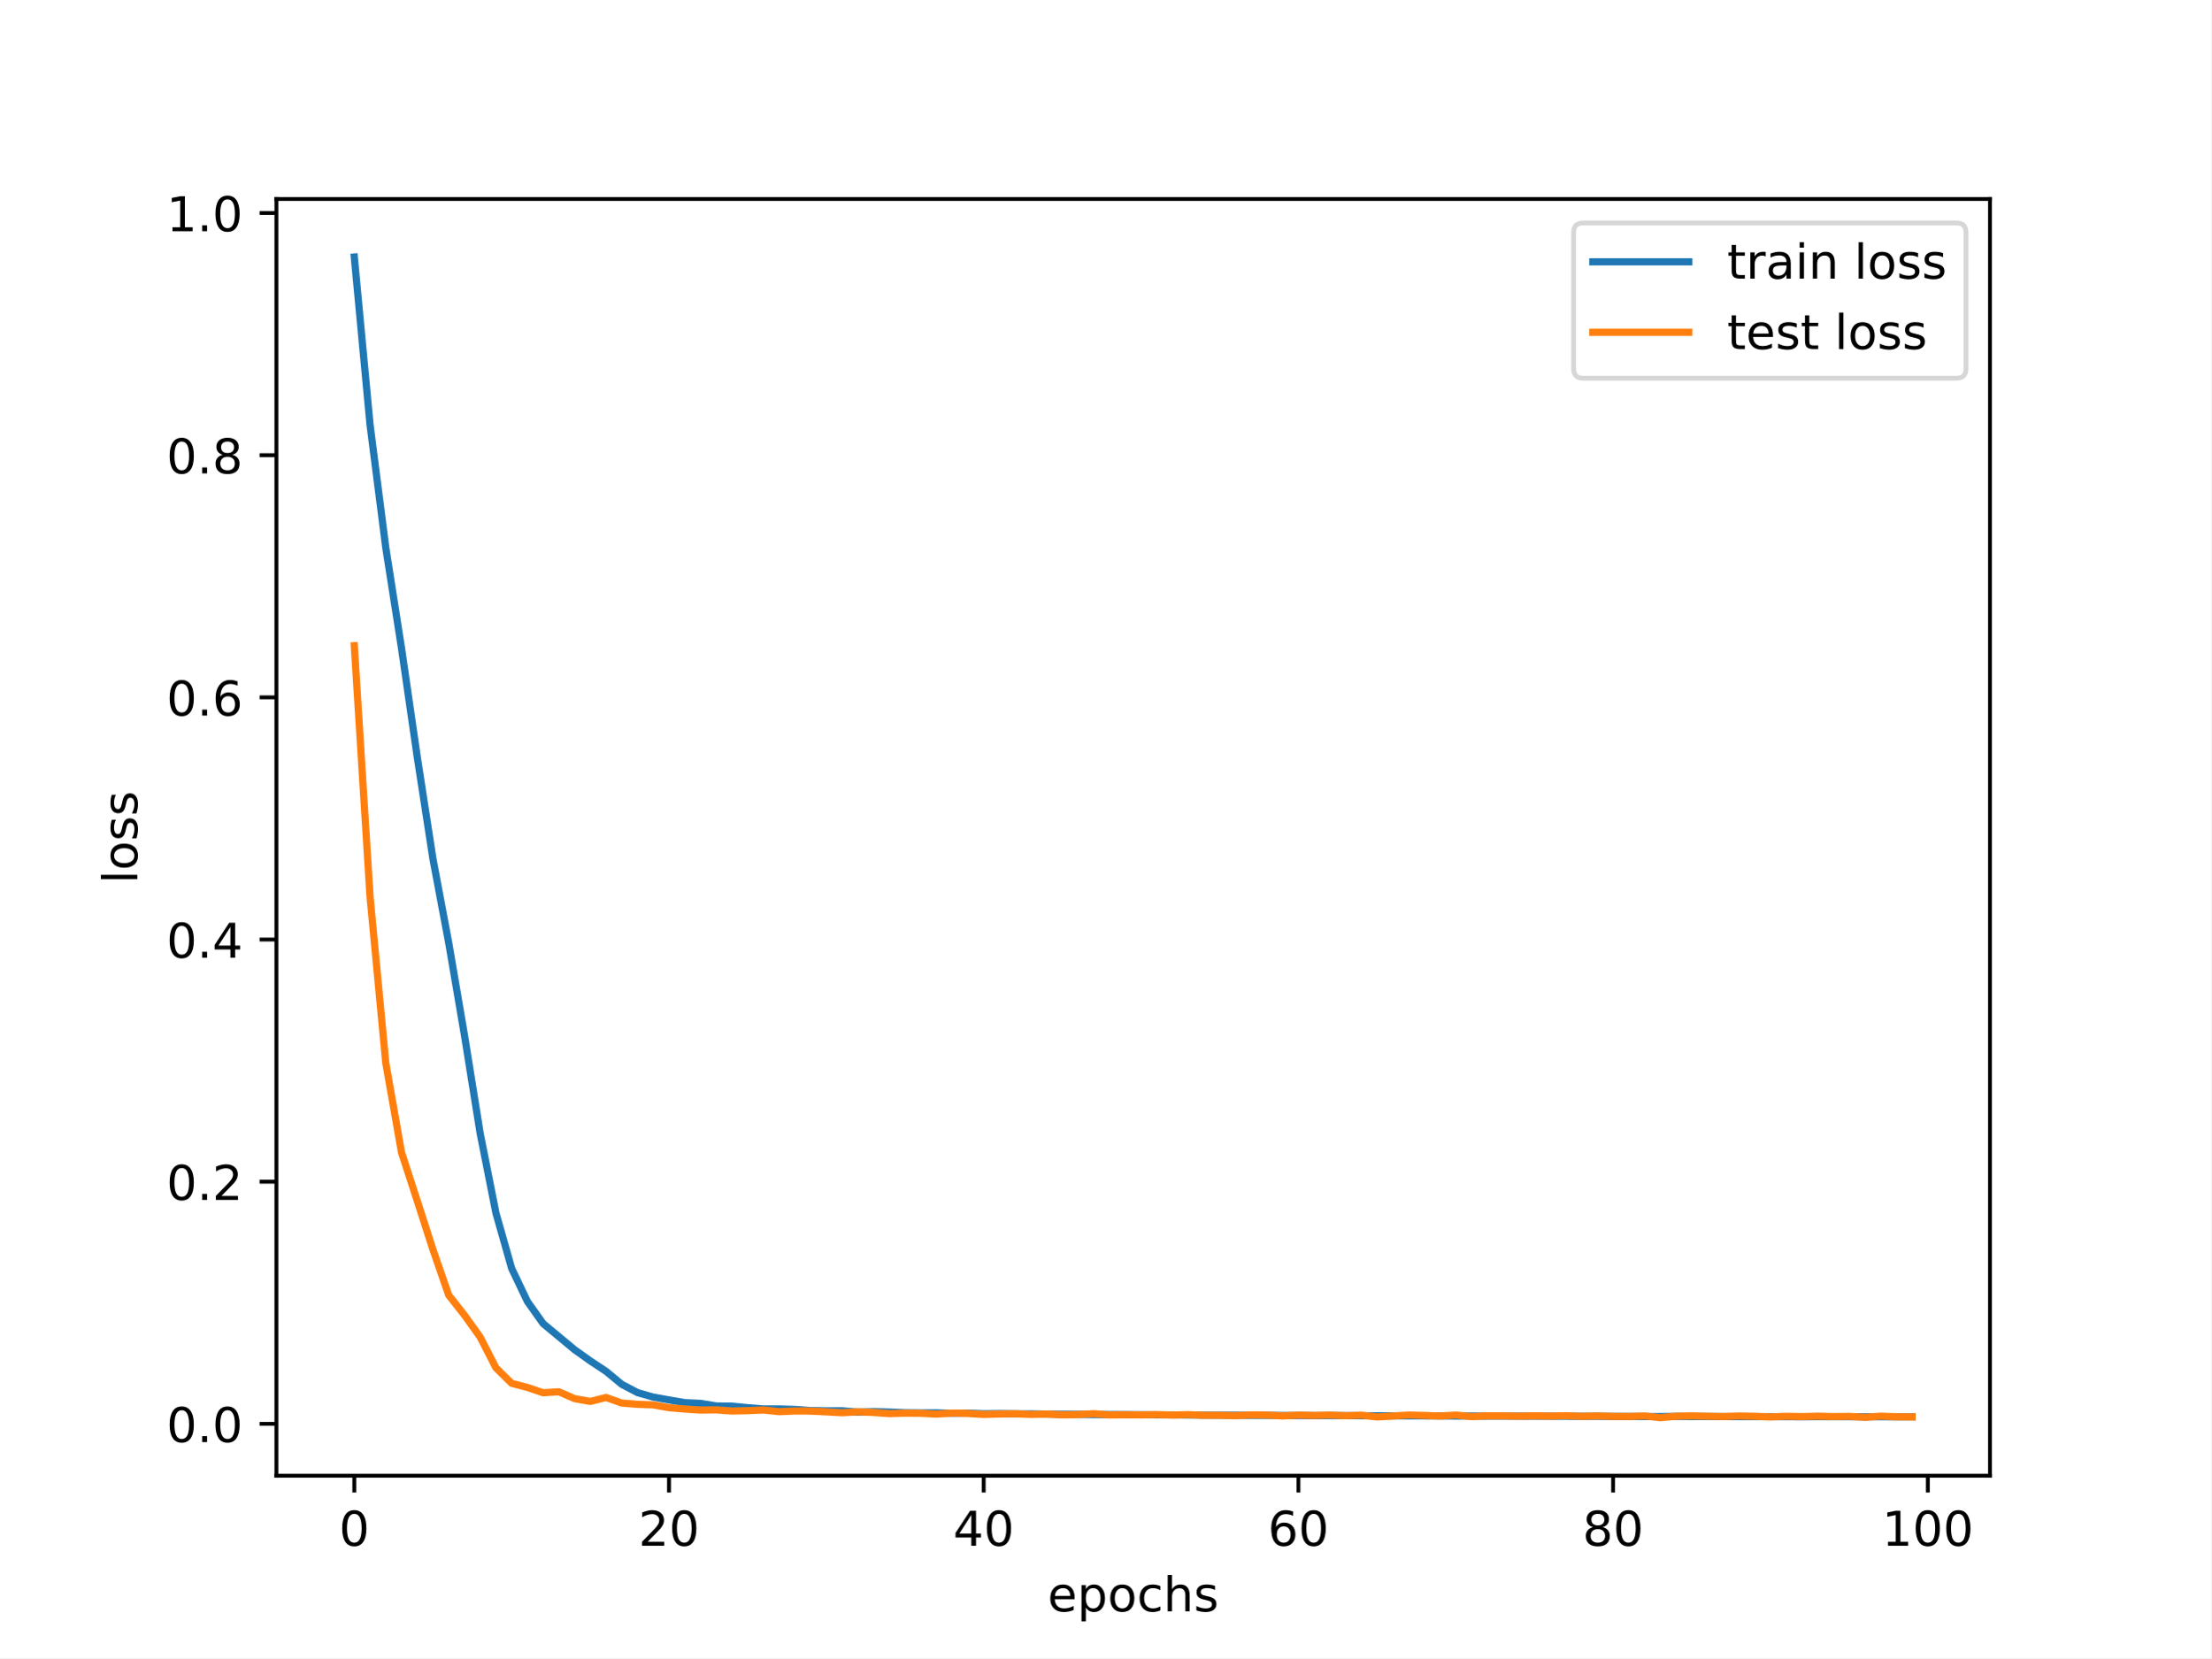
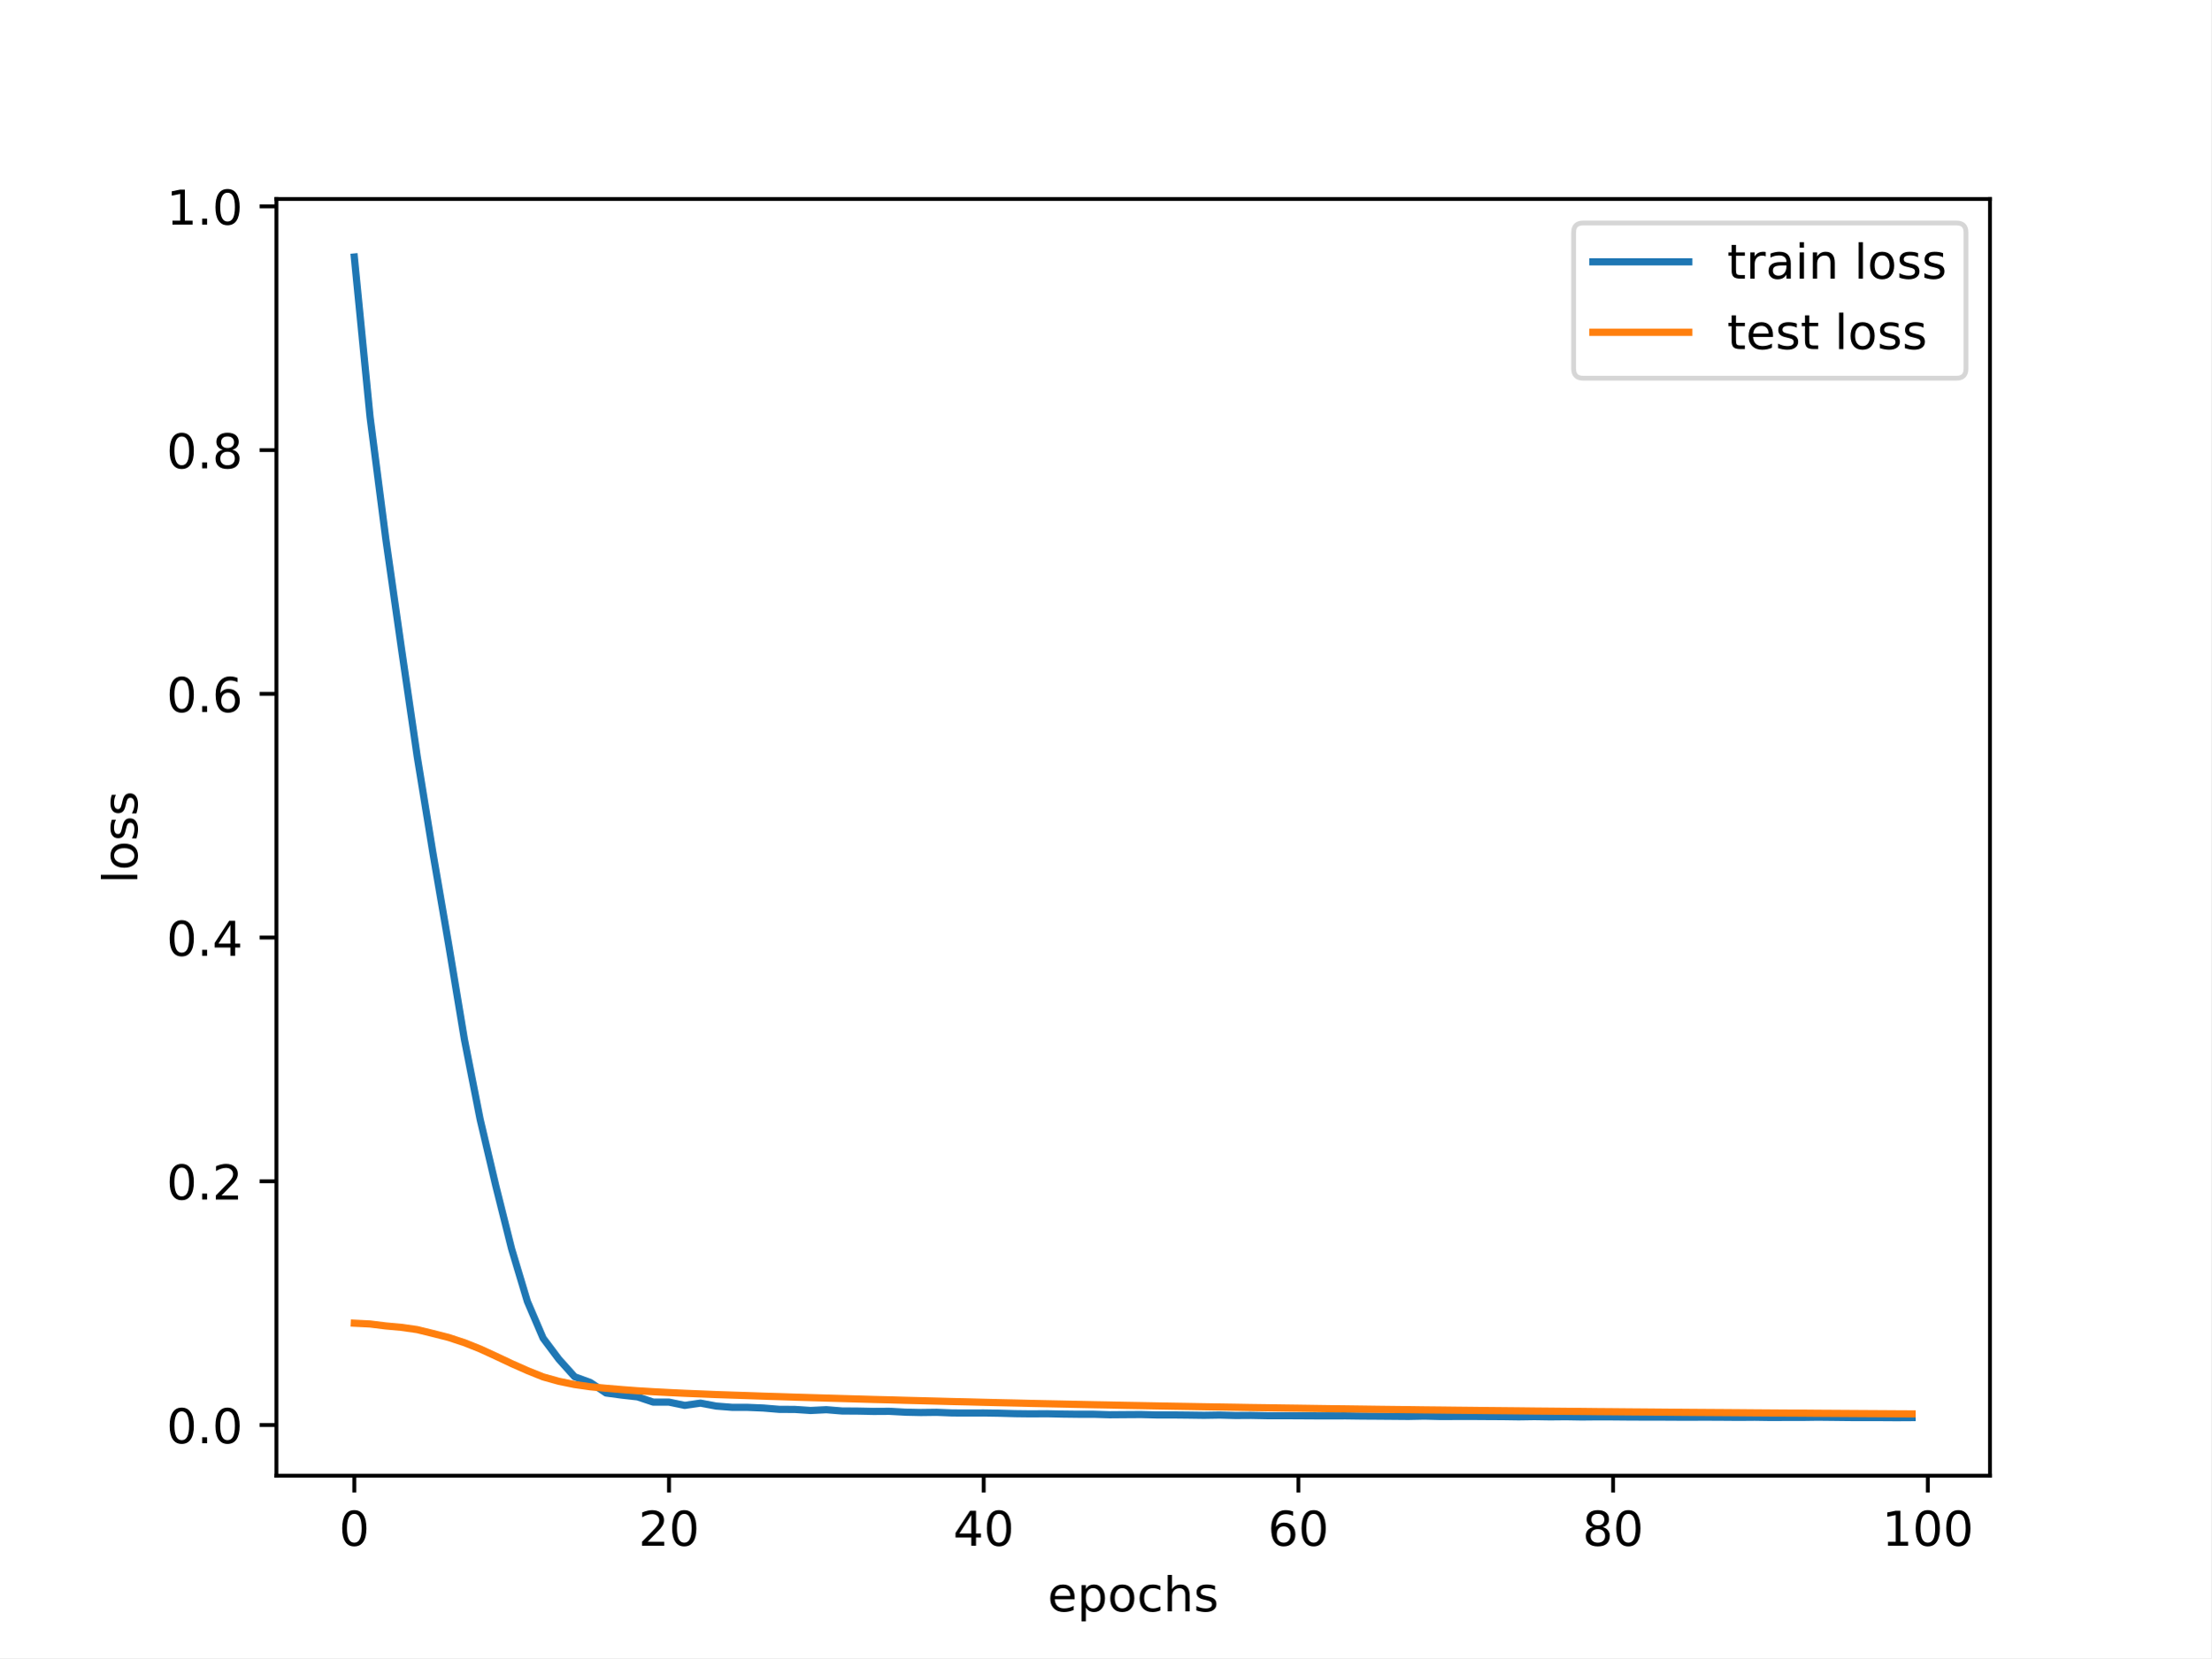
<svg xmlns="http://www.w3.org/2000/svg" xmlns:xlink="http://www.w3.org/1999/xlink" width="460.8pt" height="345.6pt" viewBox="0 0 460.8 345.6" version="1.1">
  <defs>
    <style type="text/css">*{stroke-linejoin: round; stroke-linecap: butt}</style>
  </defs>
  <g id="figure_1">
    <g id="patch_1">
      <path d="M 0 345.6  L 460.8 345.6  L 460.8 0  L 0 0  z " style="fill: #ffffff" />
    </g>
    <g id="axes_1">
      <g id="patch_2">
        <path d="M 57.6 307.584  L 414.72 307.584  L 414.72 41.472  L 57.6 41.472  z " style="fill: #ffffff" />
      </g>
      <g id="matplotlib.axis_1">
        <g id="xtick_1">
          <g id="line2d_1">
            <defs>
-               <path id="mcb4dc08cf4" d="M 0 0  L 0 3.5  " style="stroke: #000000; stroke-width: 0.8" />
-             </defs>
-             <g>
-               <use xlink:href="#mcb4dc08cf4" x="73.833" y="307.584" style="stroke: #000000; stroke-width: 0.8" />
+               <path id="mc754f34028" d="M 0 0  L 0 3.5  " style="stroke: #000000; stroke-width: 0.8" />
+             </defs>
+             <g>
+               <use xlink:href="#mc754f34028" x="73.833" y="307.584" style="stroke: #000000; stroke-width: 0.8" />
            </g>
          </g>
          <g id="text_1">
            <g transform="translate(70.65148 322.1824) scale(0.1 -0.1)">
              <defs>
                <path id="DejaVuSans-30" d="M 2034 4250  Q 1547 4250 1301 3770  Q 1056 3291 1056 2328  Q 1056 1369 1301 889  Q 1547 409 2034 409  Q 2525 409 2770 889  Q 3016 1369 3016 2328  Q 3016 3291 2770 3770  Q 2525 4250 2034 4250  z M 2034 4750  Q 2819 4750 3233 4129  Q 3647 3509 3647 2328  Q 3647 1150 3233 529  Q 2819 -91 2034 -91  Q 1250 -91 836 529  Q 422 1150 422 2328  Q 422 3509 836 4129  Q 1250 4750 2034 4750  z " transform="scale(0.015625)" />
              </defs>
              <use xlink:href="#DejaVuSans-30" />
            </g>
          </g>
        </g>
        <g id="xtick_2">
          <g id="line2d_2">
            <g>
-               <use xlink:href="#mcb4dc08cf4" x="139.42" y="307.584" style="stroke: #000000; stroke-width: 0.8" />
+               <use xlink:href="#mc754f34028" x="139.42" y="307.584" style="stroke: #000000; stroke-width: 0.8" />
            </g>
          </g>
          <g id="text_2">
            <g transform="translate(133.057 322.1824) scale(0.1 -0.1)">
              <defs>
                <path id="DejaVuSans-32" d="M 1228 531  L 3431 531  L 3431 0  L 469 0  L 469 531  Q 828 903 1448 1529  Q 2069 2156 2228 2338  Q 2531 2678 2651 2914  Q 2772 3150 2772 3378  Q 2772 3750 2511 3984  Q 2250 4219 1831 4219  Q 1534 4219 1204 4116  Q 875 4013 500 3803  L 500 4441  Q 881 4594 1212 4672  Q 1544 4750 1819 4750  Q 2544 4750 2975 4387  Q 3406 4025 3406 3419  Q 3406 3131 3298 2873  Q 3191 2616 2906 2266  Q 2828 2175 2409 1742  Q 1991 1309 1228 531  z " transform="scale(0.015625)" />
              </defs>
              <use xlink:href="#DejaVuSans-32" />
              <use xlink:href="#DejaVuSans-30" x="63.623" />
            </g>
          </g>
        </g>
        <g id="xtick_3">
          <g id="line2d_3">
            <g>
-               <use xlink:href="#mcb4dc08cf4" x="205.006" y="307.584" style="stroke: #000000; stroke-width: 0.8" />
+               <use xlink:href="#mc754f34028" x="205.006" y="307.584" style="stroke: #000000; stroke-width: 0.8" />
            </g>
          </g>
          <g id="text_3">
            <g transform="translate(198.6438 322.1824) scale(0.1 -0.1)">
              <defs>
                <path id="DejaVuSans-34" d="M 2419 4116  L 825 1625  L 2419 1625  L 2419 4116  z M 2253 4666  L 3047 4666  L 3047 1625  L 3713 1625  L 3713 1100  L 3047 1100  L 3047 0  L 2419 0  L 2419 1100  L 313 1100  L 313 1709  L 2253 4666  z " transform="scale(0.015625)" />
              </defs>
              <use xlink:href="#DejaVuSans-34" />
              <use xlink:href="#DejaVuSans-30" x="63.623" />
            </g>
          </g>
        </g>
        <g id="xtick_4">
          <g id="line2d_4">
            <g>
-               <use xlink:href="#mcb4dc08cf4" x="270.593" y="307.584" style="stroke: #000000; stroke-width: 0.8" />
+               <use xlink:href="#mc754f34028" x="270.593" y="307.584" style="stroke: #000000; stroke-width: 0.8" />
            </g>
          </g>
          <g id="text_4">
            <g transform="translate(264.2306 322.1824) scale(0.1 -0.1)">
              <defs>
                <path id="DejaVuSans-36" d="M 2113 2584  Q 1688 2584 1439 2293  Q 1191 2003 1191 1497  Q 1191 994 1439 701  Q 1688 409 2113 409  Q 2538 409 2786 701  Q 3034 994 3034 1497  Q 3034 2003 2786 2293  Q 2538 2584 2113 2584  z M 3366 4563  L 3366 3988  Q 3128 4100 2886 4159  Q 2644 4219 2406 4219  Q 1781 4219 1451 3797  Q 1122 3375 1075 2522  Q 1259 2794 1537 2939  Q 1816 3084 2150 3084  Q 2853 3084 3261 2657  Q 3669 2231 3669 1497  Q 3669 778 3244 343  Q 2819 -91 2113 -91  Q 1303 -91 875 529  Q 447 1150 447 2328  Q 447 3434 972 4092  Q 1497 4750 2381 4750  Q 2619 4750 2861 4703  Q 3103 4656 3366 4563  z " transform="scale(0.015625)" />
              </defs>
              <use xlink:href="#DejaVuSans-36" />
              <use xlink:href="#DejaVuSans-30" x="63.623" />
            </g>
          </g>
        </g>
        <g id="xtick_5">
          <g id="line2d_5">
            <g>
-               <use xlink:href="#mcb4dc08cf4" x="336.18" y="307.584" style="stroke: #000000; stroke-width: 0.8" />
+               <use xlink:href="#mc754f34028" x="336.18" y="307.584" style="stroke: #000000; stroke-width: 0.8" />
            </g>
          </g>
          <g id="text_5">
            <g transform="translate(329.8173 322.1824) scale(0.1 -0.1)">
              <defs>
                <path id="DejaVuSans-38" d="M 2034 2216  Q 1584 2216 1326 1975  Q 1069 1734 1069 1313  Q 1069 891 1326 650  Q 1584 409 2034 409  Q 2484 409 2743 651  Q 3003 894 3003 1313  Q 3003 1734 2745 1975  Q 2488 2216 2034 2216  z M 1403 2484  Q 997 2584 770 2862  Q 544 3141 544 3541  Q 544 4100 942 4425  Q 1341 4750 2034 4750  Q 2731 4750 3128 4425  Q 3525 4100 3525 3541  Q 3525 3141 3298 2862  Q 3072 2584 2669 2484  Q 3125 2378 3379 2068  Q 3634 1759 3634 1313  Q 3634 634 3220 271  Q 2806 -91 2034 -91  Q 1263 -91 848 271  Q 434 634 434 1313  Q 434 1759 690 2068  Q 947 2378 1403 2484  z M 1172 3481  Q 1172 3119 1398 2916  Q 1625 2713 2034 2713  Q 2441 2713 2670 2916  Q 2900 3119 2900 3481  Q 2900 3844 2670 4047  Q 2441 4250 2034 4250  Q 1625 4250 1398 4047  Q 1172 3844 1172 3481  z " transform="scale(0.015625)" />
              </defs>
              <use xlink:href="#DejaVuSans-38" />
              <use xlink:href="#DejaVuSans-30" x="63.623" />
            </g>
          </g>
        </g>
        <g id="xtick_6">
          <g id="line2d_6">
            <g>
-               <use xlink:href="#mcb4dc08cf4" x="401.767" y="307.584" style="stroke: #000000; stroke-width: 0.8" />
+               <use xlink:href="#mc754f34028" x="401.767" y="307.584" style="stroke: #000000; stroke-width: 0.8" />
            </g>
          </g>
          <g id="text_6">
            <g transform="translate(392.2229 322.1824) scale(0.1 -0.1)">
              <defs>
                <path id="DejaVuSans-31" d="M 794 531  L 1825 531  L 1825 4091  L 703 3866  L 703 4441  L 1819 4666  L 2450 4666  L 2450 531  L 3481 531  L 3481 0  L 794 0  L 794 531  z " transform="scale(0.015625)" />
              </defs>
              <use xlink:href="#DejaVuSans-31" />
              <use xlink:href="#DejaVuSans-30" x="63.623" />
              <use xlink:href="#DejaVuSans-30" x="127.246" />
            </g>
          </g>
        </g>
        <g id="text_7">
          <g transform="translate(218.3272 335.8606) scale(0.1 -0.1)">
            <defs>
              <path id="DejaVuSans-65" d="M 3597 1894  L 3597 1613  L 953 1613  Q 991 1019 1311 708  Q 1631 397 2203 397  Q 2534 397 2845 478  Q 3156 559 3463 722  L 3463 178  Q 3153 47 2828 -22  Q 2503 -91 2169 -91  Q 1331 -91 842 396  Q 353 884 353 1716  Q 353 2575 817 3079  Q 1281 3584 2069 3584  Q 2775 3584 3186 3129  Q 3597 2675 3597 1894  z M 3022 2063  Q 3016 2534 2758 2815  Q 2500 3097 2075 3097  Q 1594 3097 1305 2825  Q 1016 2553 972 2059  L 3022 2063  z " transform="scale(0.015625)" />
              <path id="DejaVuSans-70" d="M 1159 525  L 1159 -1331  L 581 -1331  L 581 3500  L 1159 3500  L 1159 2969  Q 1341 3281 1617 3432  Q 1894 3584 2278 3584  Q 2916 3584 3314 3078  Q 3713 2572 3713 1747  Q 3713 922 3314 415  Q 2916 -91 2278 -91  Q 1894 -91 1617 61  Q 1341 213 1159 525  z M 3116 1747  Q 3116 2381 2855 2742  Q 2594 3103 2138 3103  Q 1681 3103 1420 2742  Q 1159 2381 1159 1747  Q 1159 1113 1420 752  Q 1681 391 2138 391  Q 2594 391 2855 752  Q 3116 1113 3116 1747  z " transform="scale(0.015625)" />
              <path id="DejaVuSans-6f" d="M 1959 3097  Q 1497 3097 1228 2736  Q 959 2375 959 1747  Q 959 1119 1226 758  Q 1494 397 1959 397  Q 2419 397 2687 759  Q 2956 1122 2956 1747  Q 2956 2369 2687 2733  Q 2419 3097 1959 3097  z M 1959 3584  Q 2709 3584 3137 3096  Q 3566 2609 3566 1747  Q 3566 888 3137 398  Q 2709 -91 1959 -91  Q 1206 -91 779 398  Q 353 888 353 1747  Q 353 2609 779 3096  Q 1206 3584 1959 3584  z " transform="scale(0.015625)" />
              <path id="DejaVuSans-63" d="M 3122 3366  L 3122 2828  Q 2878 2963 2633 3030  Q 2388 3097 2138 3097  Q 1578 3097 1268 2742  Q 959 2388 959 1747  Q 959 1106 1268 751  Q 1578 397 2138 397  Q 2388 397 2633 464  Q 2878 531 3122 666  L 3122 134  Q 2881 22 2623 -34  Q 2366 -91 2075 -91  Q 1284 -91 818 406  Q 353 903 353 1747  Q 353 2603 823 3093  Q 1294 3584 2113 3584  Q 2378 3584 2631 3529  Q 2884 3475 3122 3366  z " transform="scale(0.015625)" />
              <path id="DejaVuSans-68" d="M 3513 2113  L 3513 0  L 2938 0  L 2938 2094  Q 2938 2591 2744 2837  Q 2550 3084 2163 3084  Q 1697 3084 1428 2787  Q 1159 2491 1159 1978  L 1159 0  L 581 0  L 581 4863  L 1159 4863  L 1159 2956  Q 1366 3272 1645 3428  Q 1925 3584 2291 3584  Q 2894 3584 3203 3211  Q 3513 2838 3513 2113  z " transform="scale(0.015625)" />
              <path id="DejaVuSans-73" d="M 2834 3397  L 2834 2853  Q 2591 2978 2328 3040  Q 2066 3103 1784 3103  Q 1356 3103 1142 2972  Q 928 2841 928 2578  Q 928 2378 1081 2264  Q 1234 2150 1697 2047  L 1894 2003  Q 2506 1872 2764 1633  Q 3022 1394 3022 966  Q 3022 478 2636 193  Q 2250 -91 1575 -91  Q 1294 -91 989 -36  Q 684 19 347 128  L 347 722  Q 666 556 975 473  Q 1284 391 1588 391  Q 1994 391 2212 530  Q 2431 669 2431 922  Q 2431 1156 2273 1281  Q 2116 1406 1581 1522  L 1381 1569  Q 847 1681 609 1914  Q 372 2147 372 2553  Q 372 3047 722 3315  Q 1072 3584 1716 3584  Q 2034 3584 2315 3537  Q 2597 3491 2834 3397  z " transform="scale(0.015625)" />
            </defs>
            <use xlink:href="#DejaVuSans-65" />
            <use xlink:href="#DejaVuSans-70" x="61.523" />
            <use xlink:href="#DejaVuSans-6f" x="125" />
            <use xlink:href="#DejaVuSans-63" x="186.182" />
            <use xlink:href="#DejaVuSans-68" x="241.162" />
            <use xlink:href="#DejaVuSans-73" x="304.541" />
          </g>
        </g>
      </g>
      <g id="matplotlib.axis_2">
        <g id="ytick_1">
          <g id="line2d_7">
            <defs>
-               <path id="m03607f6ae3" d="M 0 0  L -3.5 0  " style="stroke: #000000; stroke-width: 0.8" />
-             </defs>
-             <g>
-               <use xlink:href="#m03607f6ae3" x="57.6" y="296.778" style="stroke: #000000; stroke-width: 0.8" />
+               <path id="m6aab848929" d="M 0 0  L -3.5 0  " style="stroke: #000000; stroke-width: 0.8" />
+             </defs>
+             <g>
+               <use xlink:href="#m6aab848929" x="57.6" y="297.021" style="stroke: #000000; stroke-width: 0.8" />
            </g>
          </g>
          <g id="text_8">
-             <g transform="translate(34.69687 300.5768) scale(0.1 -0.1)">
+             <g transform="translate(34.69687 300.82) scale(0.1 -0.1)">
              <defs>
                <path id="DejaVuSans-2e" d="M 684 794  L 1344 794  L 1344 0  L 684 0  L 684 794  z " transform="scale(0.015625)" />
              </defs>
              <use xlink:href="#DejaVuSans-30" />
              <use xlink:href="#DejaVuSans-2e" x="63.623" />
              <use xlink:href="#DejaVuSans-30" x="95.41" />
            </g>
          </g>
        </g>
        <g id="ytick_2">
          <g id="line2d_8">
            <g>
-               <use xlink:href="#m03607f6ae3" x="57.6" y="246.3" style="stroke: #000000; stroke-width: 0.8" />
+               <use xlink:href="#m6aab848929" x="57.6" y="246.218" style="stroke: #000000; stroke-width: 0.8" />
            </g>
          </g>
          <g id="text_9">
-             <g transform="translate(34.69687 250.0995) scale(0.1 -0.1)">
+             <g transform="translate(34.69687 250.0175) scale(0.1 -0.1)">
              <use xlink:href="#DejaVuSans-30" />
              <use xlink:href="#DejaVuSans-2e" x="63.623" />
              <use xlink:href="#DejaVuSans-32" x="95.41" />
            </g>
          </g>
        </g>
        <g id="ytick_3">
          <g id="line2d_9">
            <g>
-               <use xlink:href="#m03607f6ae3" x="57.6" y="195.823" style="stroke: #000000; stroke-width: 0.8" />
+               <use xlink:href="#m6aab848929" x="57.6" y="195.416" style="stroke: #000000; stroke-width: 0.8" />
            </g>
          </g>
          <g id="text_10">
-             <g transform="translate(34.69687 199.6223) scale(0.1 -0.1)">
+             <g transform="translate(34.69687 199.215) scale(0.1 -0.1)">
              <use xlink:href="#DejaVuSans-30" />
              <use xlink:href="#DejaVuSans-2e" x="63.623" />
              <use xlink:href="#DejaVuSans-34" x="95.41" />
            </g>
          </g>
        </g>
        <g id="ytick_4">
          <g id="line2d_10">
            <g>
-               <use xlink:href="#m03607f6ae3" x="57.6" y="145.346" style="stroke: #000000; stroke-width: 0.8" />
+               <use xlink:href="#m6aab848929" x="57.6" y="144.613" style="stroke: #000000; stroke-width: 0.8" />
            </g>
          </g>
          <g id="text_11">
-             <g transform="translate(34.69687 149.145) scale(0.1 -0.1)">
+             <g transform="translate(34.69687 148.4125) scale(0.1 -0.1)">
              <use xlink:href="#DejaVuSans-30" />
              <use xlink:href="#DejaVuSans-2e" x="63.623" />
              <use xlink:href="#DejaVuSans-36" x="95.41" />
            </g>
          </g>
        </g>
        <g id="ytick_5">
          <g id="line2d_11">
            <g>
-               <use xlink:href="#m03607f6ae3" x="57.6" y="94.869" style="stroke: #000000; stroke-width: 0.8" />
+               <use xlink:href="#m6aab848929" x="57.6" y="93.811" style="stroke: #000000; stroke-width: 0.8" />
            </g>
          </g>
          <g id="text_12">
-             <g transform="translate(34.69687 98.66773) scale(0.1 -0.1)">
+             <g transform="translate(34.69687 97.60996) scale(0.1 -0.1)">
              <use xlink:href="#DejaVuSans-30" />
              <use xlink:href="#DejaVuSans-2e" x="63.623" />
              <use xlink:href="#DejaVuSans-38" x="95.41" />
            </g>
          </g>
        </g>
        <g id="ytick_6">
          <g id="line2d_12">
            <g>
-               <use xlink:href="#m03607f6ae3" x="57.6" y="44.391" style="stroke: #000000; stroke-width: 0.8" />
+               <use xlink:href="#m6aab848929" x="57.6" y="43.008" style="stroke: #000000; stroke-width: 0.8" />
            </g>
          </g>
          <g id="text_13">
-             <g transform="translate(34.69687 48.19046) scale(0.1 -0.1)">
+             <g transform="translate(34.69687 46.80746) scale(0.1 -0.1)">
              <use xlink:href="#DejaVuSans-31" />
              <use xlink:href="#DejaVuSans-2e" x="63.623" />
              <use xlink:href="#DejaVuSans-30" x="95.41" />
            </g>
          </g>
        </g>
        <g id="text_14">
          <g transform="translate(28.61719 184.1858) rotate(-90) scale(0.1 -0.1)">
            <defs>
              <path id="DejaVuSans-6c" d="M 603 4863  L 1178 4863  L 1178 0  L 603 0  L 603 4863  z " transform="scale(0.015625)" />
            </defs>
            <use xlink:href="#DejaVuSans-6c" />
            <use xlink:href="#DejaVuSans-6f" x="27.783" />
            <use xlink:href="#DejaVuSans-73" x="88.965" />
            <use xlink:href="#DejaVuSans-73" x="141.064" />
          </g>
        </g>
      </g>
      <g id="line2d_13">
-         <path d="M 73.833 53.568  L 77.112 88.522  L 80.391 114.138  L 83.671 135.106  L 86.95 157.784  L 90.229 179.06  L 93.509 196.516  L 96.788 215.754  L 100.067 236.245  L 103.347 252.822  L 106.626 264.375  L 109.905 271.255  L 113.185 275.875  L 116.464 278.599  L 119.743 281.324  L 123.023 283.66  L 126.302 285.833  L 129.581 288.541  L 132.861 290.266  L 136.14 291.203  L 139.42 291.789  L 142.699 292.359  L 145.978 292.507  L 149.258 293.048  L 152.537 293.091  L 155.816 293.407  L 159.096 293.676  L 162.375 293.672  L 165.654 293.765  L 168.934 294.013  L 172.213 294.071  L 175.492 294.053  L 178.772 294.342  L 182.051 294.234  L 185.33 294.316  L 188.61 294.457  L 191.889 294.491  L 195.168 294.481  L 198.448 294.591  L 201.727 294.539  L 205.006 294.676  L 208.286 294.635  L 211.565 294.688  L 214.844 294.691  L 218.124 294.741  L 221.403 294.781  L 224.682 294.786  L 227.962 294.856  L 231.241 294.834  L 234.52 294.854  L 237.8 294.883  L 241.079 294.908  L 244.358 294.917  L 247.638 294.94  L 250.917 294.96  L 254.196 294.978  L 257.476 294.97  L 260.755 295.015  L 264.034 295.005  L 267.314 295.035  L 270.593 295.046  L 273.872 295.067  L 277.152 295.057  L 280.431 295.066  L 283.71 295.089  L 286.99 295.098  L 290.269 295.12  L 293.548 295.117  L 296.828 295.126  L 300.107 295.137  L 303.386 295.153  L 306.666 295.147  L 309.945 295.172  L 313.224 295.172  L 316.504 295.175  L 319.783 295.183  L 323.062 295.188  L 326.342 295.199  L 329.621 295.204  L 332.9 295.201  L 336.18 295.232  L 339.459 295.238  L 342.739 295.258  L 346.018 295.257  L 349.297 295.222  L 352.577 295.258  L 355.856 295.257  L 359.135 295.269  L 362.415 295.282  L 365.694 295.275  L 368.973 295.285  L 372.253 295.288  L 375.532 295.308  L 378.811 295.279  L 382.091 295.294  L 385.37 295.297  L 388.649 295.309  L 391.929 295.306  L 395.208 295.316  L 398.487 295.306  " clip-path="url(#p2b4d757783)" style="fill: none; stroke: #1f77b4; stroke-width: 1.5; stroke-linecap: square" />
+         <path d="M 73.833 53.568  L 77.112 86.885  L 80.391 112.283  L 83.671 135.276  L 86.95 157.725  L 90.229 177.861  L 93.509 196.942  L 96.788 216.693  L 100.067 233.352  L 103.347 247.268  L 106.626 260.344  L 109.905 271.273  L 113.185 278.924  L 116.464 283.301  L 119.743 286.958  L 123.023 288.159  L 126.302 290.347  L 129.581 290.79  L 132.861 291.156  L 136.14 292.249  L 139.42 292.247  L 142.699 292.933  L 145.978 292.457  L 149.258 293.077  L 152.537 293.334  L 155.816 293.344  L 159.096 293.48  L 162.375 293.752  L 165.654 293.771  L 168.934 293.99  L 172.213 293.829  L 175.492 294.096  L 178.772 294.118  L 182.051 294.184  L 185.33 294.164  L 188.61 294.346  L 191.889 294.417  L 195.168 294.376  L 198.448 294.509  L 201.727 294.523  L 205.006 294.512  L 208.286 294.564  L 211.565 294.657  L 214.844 294.696  L 218.124 294.672  L 221.403 294.744  L 224.682 294.783  L 227.962 294.783  L 231.241 294.884  L 234.52 294.858  L 237.8 294.837  L 241.079 294.923  L 244.358 294.92  L 247.638 294.953  L 250.917 294.998  L 254.196 294.946  L 257.476 295.035  L 260.755 295.014  L 264.034 295.08  L 267.314 295.08  L 270.593 295.095  L 273.872 295.114  L 277.152 295.122  L 280.431 295.113  L 283.71 295.157  L 286.99 295.176  L 290.269 295.202  L 293.548 295.23  L 296.828 295.164  L 300.107 295.243  L 303.386 295.235  L 306.666 295.229  L 309.945 295.251  L 313.224 295.268  L 316.504 295.316  L 319.783 295.268  L 323.062 295.319  L 326.342 295.288  L 329.621 295.343  L 332.9 295.313  L 336.18 295.323  L 339.459 295.352  L 342.739 295.365  L 346.018 295.366  L 349.297 295.384  L 352.577 295.387  L 355.856 295.38  L 359.135 295.396  L 362.415 295.42  L 365.694 295.395  L 368.973 295.443  L 372.253 295.43  L 375.532 295.432  L 378.811 295.386  L 382.091 295.419  L 385.37 295.457  L 388.649 295.469  L 391.929 295.467  L 395.208 295.488  L 398.487 295.469  " clip-path="url(#pf184f7f660)" style="fill: none; stroke: #1f77b4; stroke-width: 1.5; stroke-linecap: square" />
      </g>
      <g id="line2d_14">
-         <path d="M 73.833 134.589  L 77.112 186.891  L 80.391 221.537  L 83.671 240.206  L 86.95 250.294  L 90.229 260.477  L 93.509 269.953  L 96.788 274.114  L 100.067 278.697  L 103.347 285.094  L 106.626 288.326  L 109.905 289.186  L 113.185 290.296  L 116.464 290.09  L 119.743 291.519  L 123.023 292.105  L 126.302 291.28  L 129.581 292.442  L 132.861 292.708  L 136.14 292.825  L 139.42 293.41  L 142.699 293.687  L 145.978 293.902  L 149.258 293.861  L 152.537 294.106  L 155.816 294.026  L 159.096 293.89  L 162.375 294.236  L 165.654 294.098  L 168.934 294.109  L 172.213 294.279  L 175.492 294.466  L 178.772 294.269  L 182.051 294.404  L 185.33 294.644  L 188.61 294.548  L 191.889 294.578  L 195.168 294.745  L 198.448 294.532  L 201.727 294.609  L 205.006 294.814  L 208.286 294.725  L 211.565 294.678  L 214.844 294.809  L 218.124 294.743  L 221.403 294.893  L 224.682 294.849  L 227.962 294.655  L 231.241 294.922  L 234.52 294.885  L 237.8 294.909  L 241.079 294.86  L 244.358 294.943  L 247.638 294.86  L 250.917 294.996  L 254.196 294.999  L 257.476 295.069  L 260.755 294.922  L 264.034 294.946  L 267.314 295.131  L 270.593 294.957  L 273.872 295.032  L 277.152 294.948  L 280.431 295.083  L 283.71 294.977  L 286.99 295.337  L 290.269 295.149  L 293.548 294.942  L 296.828 295.024  L 300.107 295.156  L 303.386 294.942  L 306.666 295.269  L 309.945 295.117  L 313.224 295.124  L 316.504 295.175  L 319.783 295.109  L 323.062 295.168  L 326.342 295.081  L 329.621 295.211  L 332.9 295.13  L 336.18 295.232  L 339.459 295.243  L 342.739 295.137  L 346.018 295.488  L 349.297 295.191  L 352.577 295.124  L 355.856 295.194  L 359.135 295.258  L 362.415 295.146  L 365.694 295.214  L 368.973 295.332  L 372.253 295.208  L 375.532 295.265  L 378.811 295.185  L 382.091 295.261  L 385.37 295.224  L 388.649 295.42  L 391.929 295.175  L 395.208 295.303  L 398.487 295.33  " clip-path="url(#p2b4d757783)" style="fill: none; stroke: #ff7f0e; stroke-width: 1.5; stroke-linecap: square" />
+         <path d="M 73.833 275.799  L 77.112 275.963  L 80.391 276.371  L 83.671 276.666  L 86.95 277.138  L 90.229 277.943  L 93.509 278.78  L 96.788 279.86  L 100.067 281.168  L 103.347 282.674  L 106.626 284.222  L 109.905 285.675  L 113.185 286.994  L 116.464 287.911  L 119.743 288.585  L 123.023 289.052  L 126.302 289.363  L 129.581 289.638  L 132.861 289.884  L 136.14 290.083  L 139.42 290.253  L 142.699 290.407  L 145.978 290.539  L 149.258 290.673  L 152.537 290.786  L 155.816 290.892  L 159.096 291.009  L 162.375 291.107  L 165.654 291.215  L 168.934 291.313  L 172.213 291.409  L 175.492 291.505  L 178.772 291.599  L 182.051 291.695  L 185.33 291.775  L 188.61 291.869  L 191.889 291.951  L 195.168 292.037  L 198.448 292.126  L 201.727 292.198  L 205.006 292.285  L 208.286 292.364  L 211.565 292.436  L 214.844 292.516  L 218.124 292.586  L 221.403 292.654  L 224.682 292.724  L 227.962 292.792  L 231.241 292.852  L 234.52 292.923  L 237.8 292.98  L 241.079 293.043  L 244.358 293.104  L 247.638 293.158  L 250.917 293.217  L 254.196 293.27  L 257.476 293.321  L 260.755 293.379  L 264.034 293.423  L 267.314 293.474  L 270.593 293.518  L 273.872 293.568  L 277.152 293.616  L 280.431 293.654  L 283.71 293.698  L 286.99 293.744  L 290.269 293.783  L 293.548 293.818  L 296.828 293.863  L 300.107 293.896  L 303.386 293.935  L 306.666 293.969  L 309.945 294.006  L 313.224 294.037  L 316.504 294.068  L 319.783 294.107  L 323.062 294.136  L 326.342 294.168  L 329.621 294.194  L 332.9 294.231  L 336.18 294.256  L 339.459 294.286  L 342.739 294.311  L 346.018 294.339  L 349.297 294.368  L 352.577 294.394  L 355.856 294.417  L 359.135 294.439  L 362.415 294.463  L 365.694 294.491  L 368.973 294.514  L 372.253 294.537  L 375.532 294.553  L 378.811 294.582  L 382.091 294.602  L 385.37 294.623  L 388.649 294.645  L 391.929 294.664  L 395.208 294.686  L 398.487 294.703  " clip-path="url(#pf184f7f660)" style="fill: none; stroke: #ff7f0e; stroke-width: 1.5; stroke-linecap: square" />
      </g>
      <g id="patch_3">
        <path d="M 57.6 307.584  L 57.6 41.472  " style="fill: none; stroke: #000000; stroke-width: 0.8; stroke-linejoin: miter; stroke-linecap: square" />
      </g>
      <g id="patch_4">
        <path d="M 414.72 307.584  L 414.72 41.472  " style="fill: none; stroke: #000000; stroke-width: 0.8; stroke-linejoin: miter; stroke-linecap: square" />
      </g>
      <g id="patch_5">
        <path d="M 57.6 307.584  L 414.72 307.584  " style="fill: none; stroke: #000000; stroke-width: 0.8; stroke-linejoin: miter; stroke-linecap: square" />
      </g>
      <g id="patch_6">
        <path d="M 57.6 41.472  L 414.72 41.472  " style="fill: none; stroke: #000000; stroke-width: 0.8; stroke-linejoin: miter; stroke-linecap: square" />
      </g>
      <g id="legend_1">
        <g id="patch_7">
          <path d="M 329.951 78.828  L 407.72 78.828  Q 409.72 78.828 409.72 76.828  L 409.72 48.472  Q 409.72 46.472 407.72 46.472  L 329.951 46.472  Q 327.951 46.472 327.951 48.472  L 327.951 76.828  Q 327.951 78.828 329.951 78.828  z " style="fill: #ffffff; opacity: 0.8; stroke: #cccccc; stroke-linejoin: miter" />
        </g>
        <g id="line2d_15">
          <path d="M 331.951 54.57  L 341.951 54.57  L 351.951 54.57  " style="fill: none; stroke: #1f77b4; stroke-width: 1.5; stroke-linecap: square" />
        </g>
        <g id="text_15">
          <g transform="translate(359.9513 58.07044) scale(0.1 -0.1)">
            <defs>
              <path id="DejaVuSans-74" d="M 1172 4494  L 1172 3500  L 2356 3500  L 2356 3053  L 1172 3053  L 1172 1153  Q 1172 725 1289 603  Q 1406 481 1766 481  L 2356 481  L 2356 0  L 1766 0  Q 1100 0 847 248  Q 594 497 594 1153  L 594 3053  L 172 3053  L 172 3500  L 594 3500  L 594 4494  L 1172 4494  z " transform="scale(0.015625)" />
              <path id="DejaVuSans-72" d="M 2631 2963  Q 2534 3019 2420 3045  Q 2306 3072 2169 3072  Q 1681 3072 1420 2755  Q 1159 2438 1159 1844  L 1159 0  L 581 0  L 581 3500  L 1159 3500  L 1159 2956  Q 1341 3275 1631 3429  Q 1922 3584 2338 3584  Q 2397 3584 2469 3576  Q 2541 3569 2628 3553  L 2631 2963  z " transform="scale(0.015625)" />
              <path id="DejaVuSans-61" d="M 2194 1759  Q 1497 1759 1228 1600  Q 959 1441 959 1056  Q 959 750 1161 570  Q 1363 391 1709 391  Q 2188 391 2477 730  Q 2766 1069 2766 1631  L 2766 1759  L 2194 1759  z M 3341 1997  L 3341 0  L 2766 0  L 2766 531  Q 2569 213 2275 61  Q 1981 -91 1556 -91  Q 1019 -91 701 211  Q 384 513 384 1019  Q 384 1609 779 1909  Q 1175 2209 1959 2209  L 2766 2209  L 2766 2266  Q 2766 2663 2505 2880  Q 2244 3097 1772 3097  Q 1472 3097 1187 3025  Q 903 2953 641 2809  L 641 3341  Q 956 3463 1253 3523  Q 1550 3584 1831 3584  Q 2591 3584 2966 3190  Q 3341 2797 3341 1997  z " transform="scale(0.015625)" />
              <path id="DejaVuSans-69" d="M 603 3500  L 1178 3500  L 1178 0  L 603 0  L 603 3500  z M 603 4863  L 1178 4863  L 1178 4134  L 603 4134  L 603 4863  z " transform="scale(0.015625)" />
              <path id="DejaVuSans-6e" d="M 3513 2113  L 3513 0  L 2938 0  L 2938 2094  Q 2938 2591 2744 2837  Q 2550 3084 2163 3084  Q 1697 3084 1428 2787  Q 1159 2491 1159 1978  L 1159 0  L 581 0  L 581 3500  L 1159 3500  L 1159 2956  Q 1366 3272 1645 3428  Q 1925 3584 2291 3584  Q 2894 3584 3203 3211  Q 3513 2838 3513 2113  z " transform="scale(0.015625)" />
              <path id="DejaVuSans-20" transform="scale(0.015625)" />
            </defs>
            <use xlink:href="#DejaVuSans-74" />
            <use xlink:href="#DejaVuSans-72" x="39.209" />
            <use xlink:href="#DejaVuSans-61" x="80.322" />
            <use xlink:href="#DejaVuSans-69" x="141.602" />
            <use xlink:href="#DejaVuSans-6e" x="169.385" />
            <use xlink:href="#DejaVuSans-20" x="232.764" />
            <use xlink:href="#DejaVuSans-6c" x="264.551" />
            <use xlink:href="#DejaVuSans-6f" x="292.334" />
            <use xlink:href="#DejaVuSans-73" x="353.516" />
            <use xlink:href="#DejaVuSans-73" x="405.615" />
          </g>
        </g>
        <g id="line2d_16">
          <path d="M 331.951 69.249  L 341.951 69.249  L 351.951 69.249  " style="fill: none; stroke: #ff7f0e; stroke-width: 1.5; stroke-linecap: square" />
        </g>
        <g id="text_16">
          <g transform="translate(359.9513 72.74856) scale(0.1 -0.1)">
            <use xlink:href="#DejaVuSans-74" />
            <use xlink:href="#DejaVuSans-65" x="39.209" />
            <use xlink:href="#DejaVuSans-73" x="100.732" />
            <use xlink:href="#DejaVuSans-74" x="152.832" />
            <use xlink:href="#DejaVuSans-20" x="192.041" />
            <use xlink:href="#DejaVuSans-6c" x="223.828" />
            <use xlink:href="#DejaVuSans-6f" x="251.611" />
            <use xlink:href="#DejaVuSans-73" x="312.793" />
            <use xlink:href="#DejaVuSans-73" x="364.893" />
          </g>
        </g>
      </g>
    </g>
  </g>
  <defs>
-     <clipPath id="p2b4d757783">
+     <clipPath id="pf184f7f660">
      <rect x="57.6" y="41.472" width="357.12" height="266.112" />
    </clipPath>
  </defs>
</svg>
